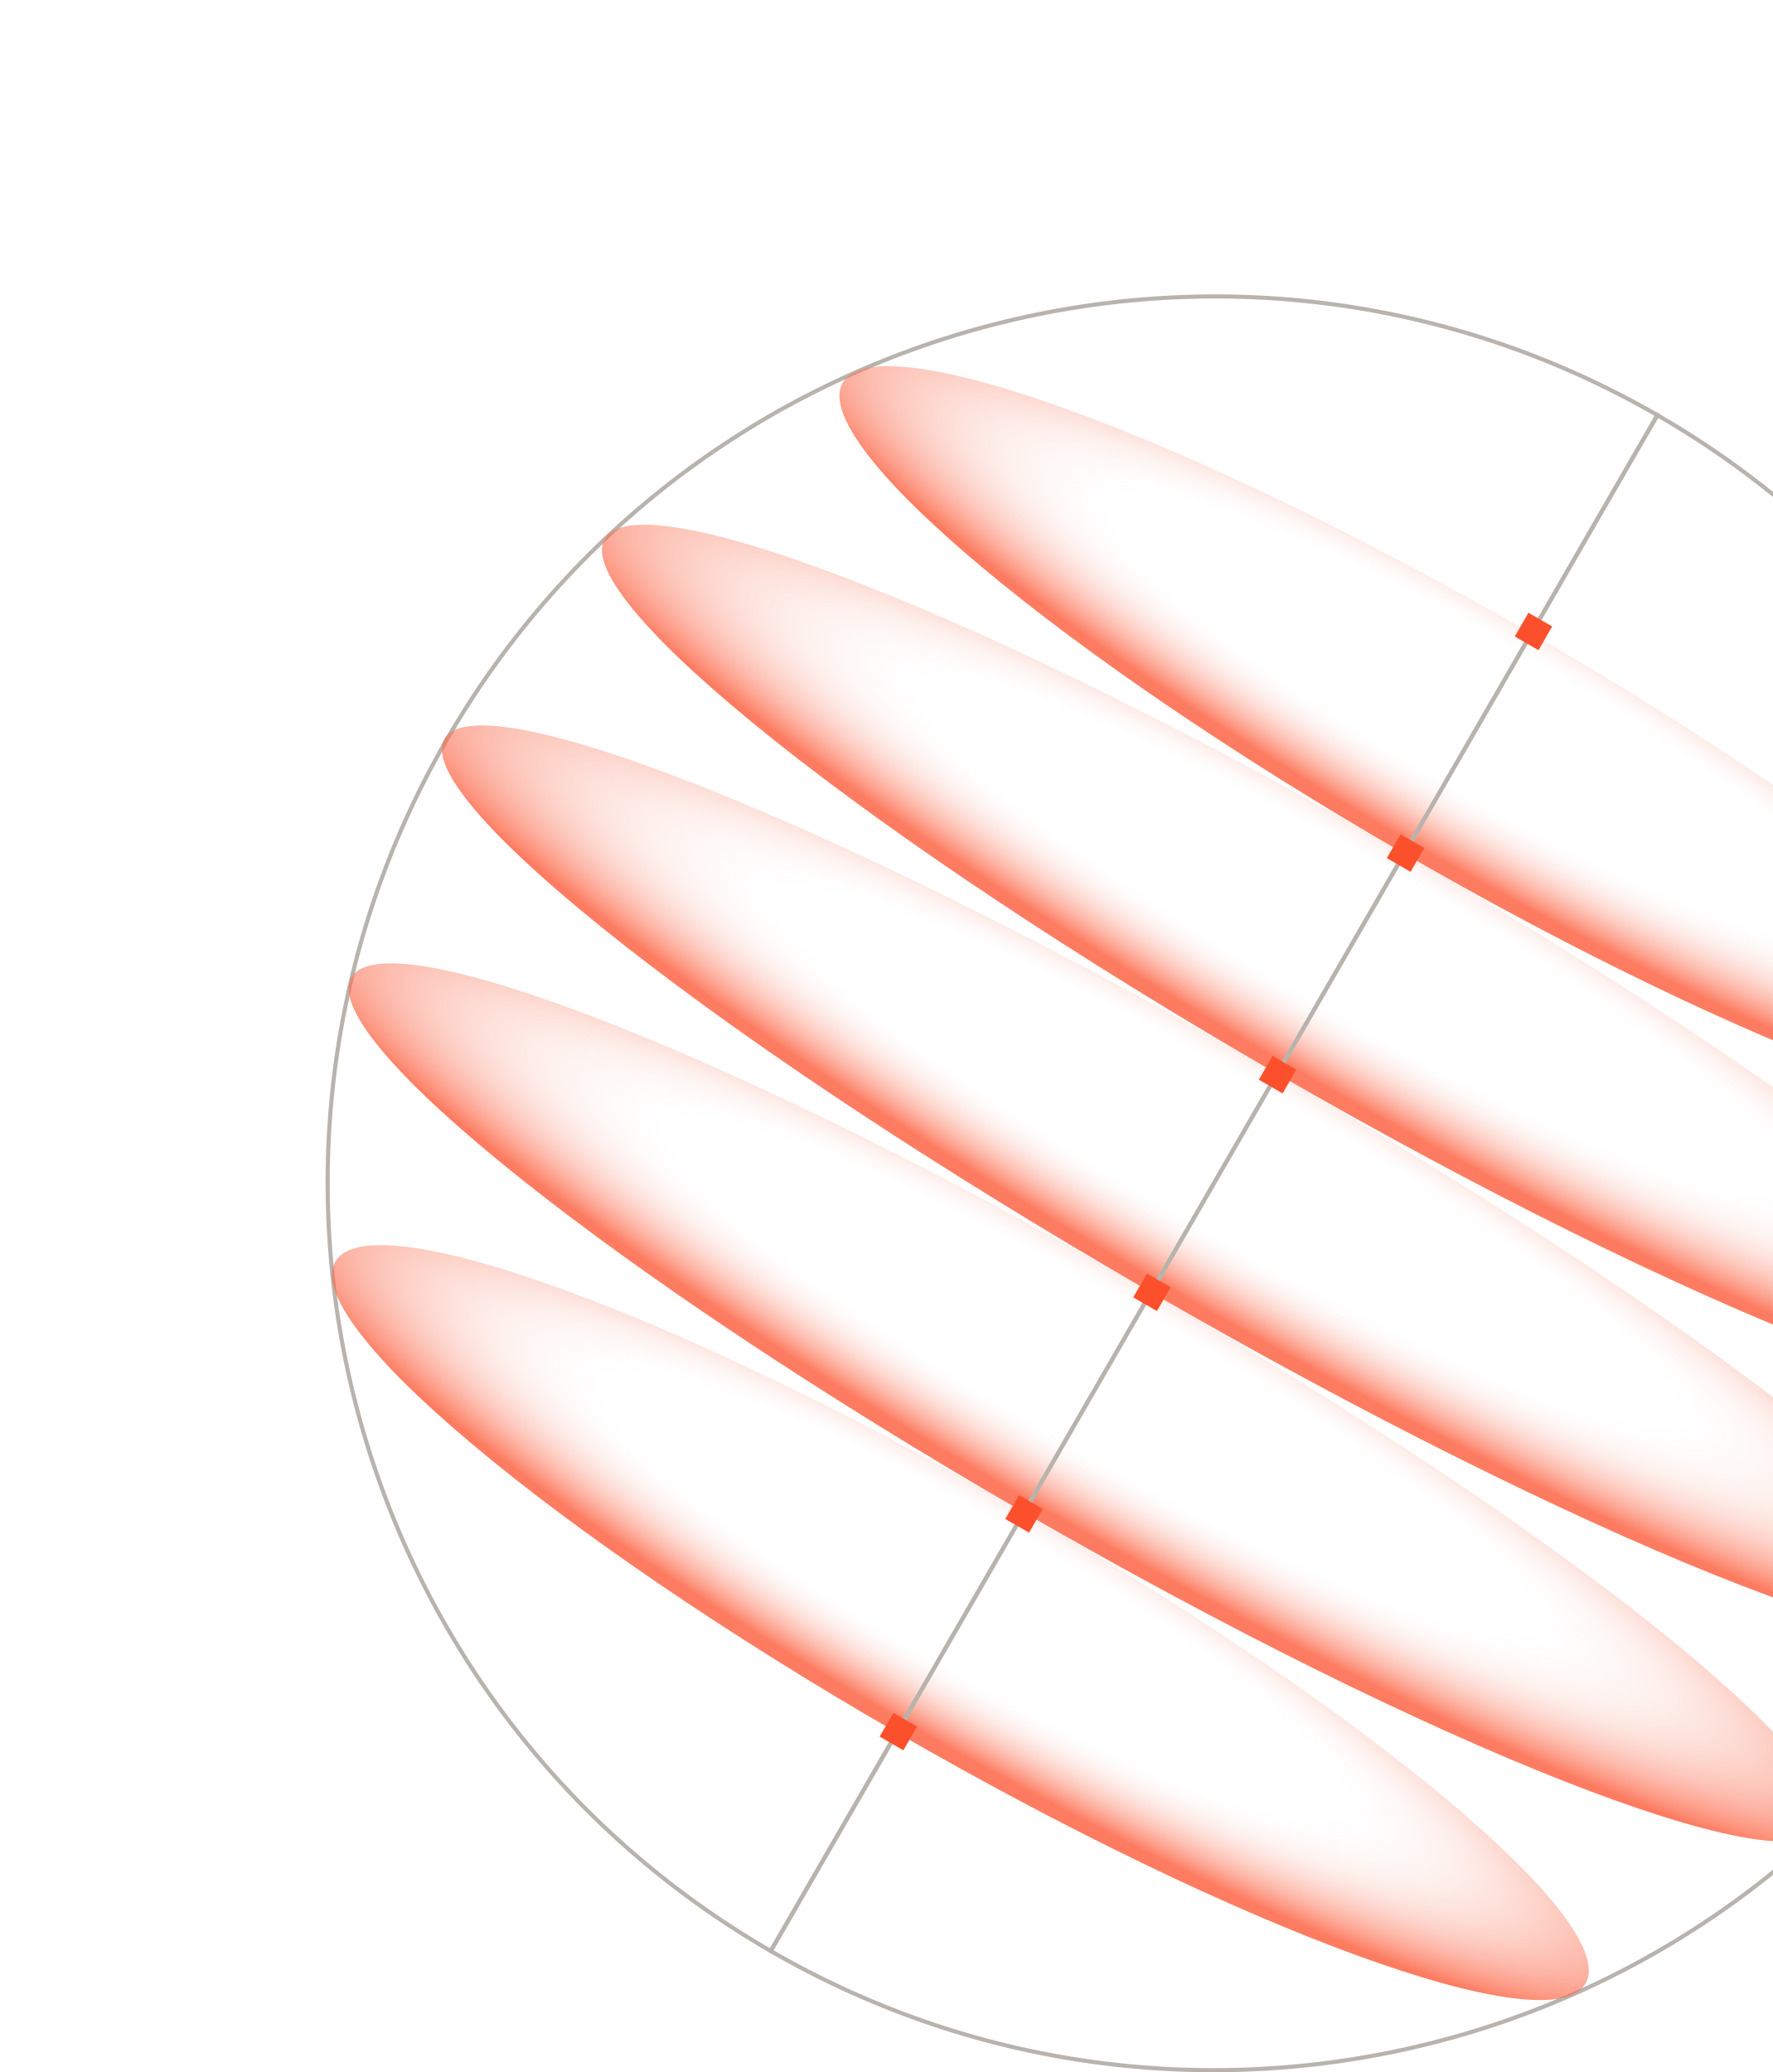
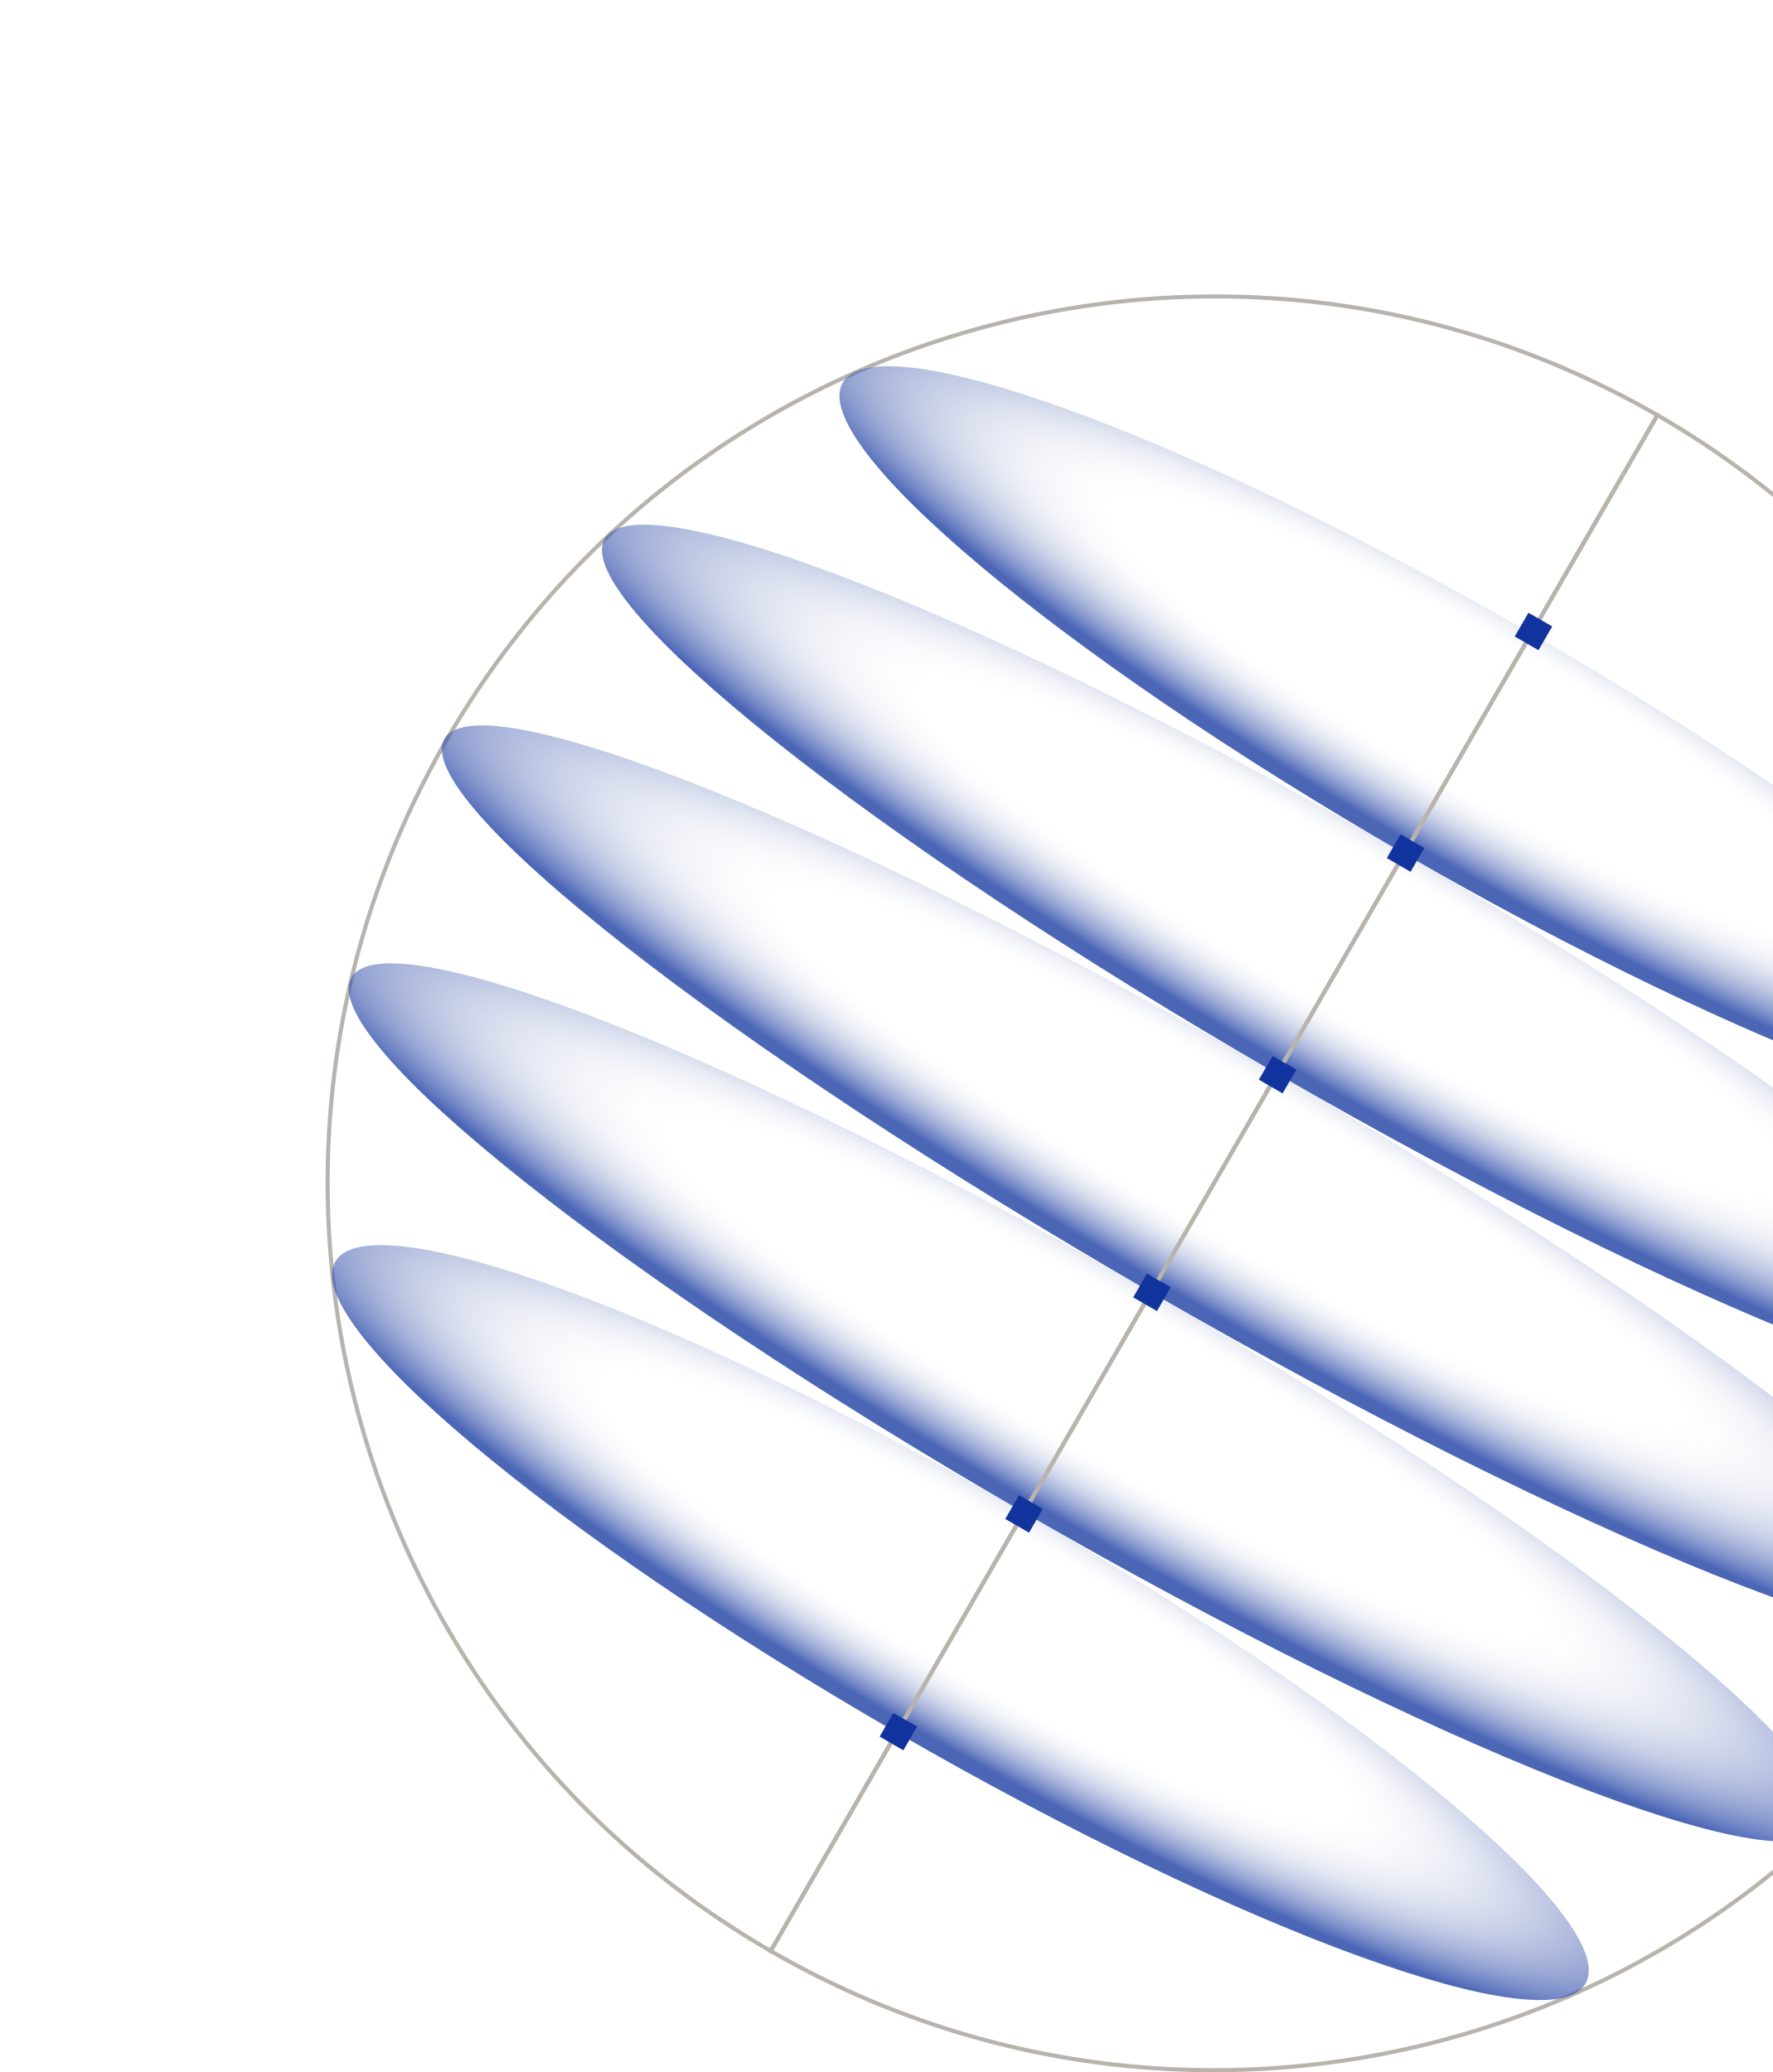
<svg xmlns="http://www.w3.org/2000/svg" width="650" height="760" viewBox="0 0 650 760" fill="none">
  <path d="M727.025 596.658C816.822 441.093 763.532 242.174 607.999 152.359C452.465 62.544 253.585 115.844 163.787 271.408C73.99 426.973 127.28 625.893 282.813 715.708C438.346 805.523 637.227 752.222 727.025 596.658Z" stroke="#B8B3AD" stroke-width="1.5" />
  <ellipse cx="325.951" cy="46.264" rx="325.951" ry="46.264" transform="matrix(-0.865983 -0.500074 -0.499926 0.866068 750.687 556.9)" fill="url(#paint0_radial_2281_323)" fill-opacity="0.75" />
  <ellipse cx="311.717" cy="46.62" rx="311.717" ry="46.62" transform="matrix(-0.865983 -0.500074 -0.499926 0.866068 784.974 469.028)" fill="url(#paint1_radial_2281_323)" fill-opacity="0.75" />
  <ellipse cx="264.746" cy="46.62" rx="264.746" ry="46.62" transform="matrix(-0.865983 -0.500074 -0.499926 0.866068 790.902 364.784)" fill="url(#paint2_radial_2281_323)" fill-opacity="0.75" />
  <ellipse cx="264.746" cy="46.62" rx="264.746" ry="46.62" transform="matrix(-0.865983 -0.500074 -0.499926 0.866068 604.807 687.176)" fill="url(#paint3_radial_2281_323)" fill-opacity="0.75" />
  <ellipse cx="311.717" cy="46.62" rx="311.717" ry="46.62" transform="matrix(-0.865983 -0.500074 -0.499926 0.866068 692.105 629.918)" fill="url(#paint4_radial_2281_323)" fill-opacity="0.75" />
  <path d="M282.293 716.274L608.229 151.625" stroke="#B8B3AD" stroke-width="1.5" />
  <path d="M282.293 716.274L608.229 151.625" stroke="#B8B3AD" stroke-width="1.5" />
-   <rect width="10.056" height="10.055" transform="matrix(0.499926 -0.866068 -0.865983 -0.500074 331.319 642.01)" fill="#FC502C" />
-   <rect width="10.056" height="10.055" transform="matrix(0.499926 -0.866068 -0.865983 -0.500074 470.405 401.054)" fill="#FC502C" />
-   <rect width="10.056" height="10.055" transform="matrix(0.499926 -0.866068 -0.865983 -0.500074 377.402 562.174)" fill="#FC502C" />
-   <rect width="10.056" height="10.055" transform="matrix(0.499926 -0.866068 -0.865983 -0.500074 517.327 319.768)" fill="#FC502C" />
-   <rect width="10.056" height="10.055" transform="matrix(0.499926 -0.866068 -0.865983 -0.500074 424.322 480.888)" fill="#FC502C" />
-   <rect width="10.056" height="10.055" transform="matrix(0.499926 -0.866068 -0.865983 -0.500074 564.249 238.482)" fill="#FC502C" />
+   <rect width="10.056" height="10.055" transform="matrix(0.499926 -0.866068 -0.865983 -0.500074 331.319 642.01)" fill="#10339E" />
+   <rect width="10.056" height="10.055" transform="matrix(0.499926 -0.866068 -0.865983 -0.500074 470.405 401.054)" fill="#10339E" />
+   <rect width="10.056" height="10.055" transform="matrix(0.499926 -0.866068 -0.865983 -0.500074 377.402 562.174)" fill="#10339E" />
+   <rect width="10.056" height="10.055" transform="matrix(0.499926 -0.866068 -0.865983 -0.500074 517.327 319.768)" fill="#10339E" />
+   <rect width="10.056" height="10.055" transform="matrix(0.499926 -0.866068 -0.865983 -0.500074 424.322 480.888)" fill="#10339E" />
+   <rect width="10.056" height="10.055" transform="matrix(0.499926 -0.866068 -0.865983 -0.500074 564.249 238.482)" fill="#10339E" />
  <defs>
    <radialGradient id="paint0_radial_2281_323" cx="0" cy="0" r="1" gradientUnits="userSpaceOnUse" gradientTransform="translate(325.951 35.3784) rotate(-90) scale(52.5233 370.05)">
      <stop offset="0.5" stop-color="#F9F8F6" stop-opacity="0" />
-       <stop offset="1" stop-color="#FC502C" />
+       <stop offset="1" stop-color="#10339E" />
    </radialGradient>
    <radialGradient id="paint1_radial_2281_323" cx="0" cy="0" r="1" gradientUnits="userSpaceOnUse" gradientTransform="translate(311.717 35.6505) rotate(-90) scale(52.9273 353.891)">
      <stop offset="0.5" stop-color="#F9F8F6" stop-opacity="0" />
-       <stop offset="1" stop-color="#FC502C" />
+       <stop offset="1" stop-color="#10339E" />
    </radialGradient>
    <radialGradient id="paint2_radial_2281_323" cx="0" cy="0" r="1" gradientUnits="userSpaceOnUse" gradientTransform="translate(264.746 35.6505) rotate(-90) scale(52.9273 300.565)">
      <stop offset="0.5" stop-color="#F9F8F6" stop-opacity="0" />
-       <stop offset="1" stop-color="#FC502C" />
+       <stop offset="1" stop-color="#10339E" />
    </radialGradient>
    <radialGradient id="paint3_radial_2281_323" cx="0" cy="0" r="1" gradientUnits="userSpaceOnUse" gradientTransform="translate(264.746 35.6505) rotate(-90) scale(52.9273 300.565)">
      <stop offset="0.5" stop-color="#F9F8F6" stop-opacity="0" />
-       <stop offset="1" stop-color="#FC502C" />
+       <stop offset="1" stop-color="#10339E" />
    </radialGradient>
    <radialGradient id="paint4_radial_2281_323" cx="0" cy="0" r="1" gradientUnits="userSpaceOnUse" gradientTransform="translate(311.717 35.6505) rotate(-90) scale(52.9273 353.891)">
      <stop offset="0.5" stop-color="#F9F8F6" stop-opacity="0" />
-       <stop offset="1" stop-color="#FC502C" />
+       <stop offset="1" stop-color="#10339E" />
    </radialGradient>
  </defs>
</svg>
